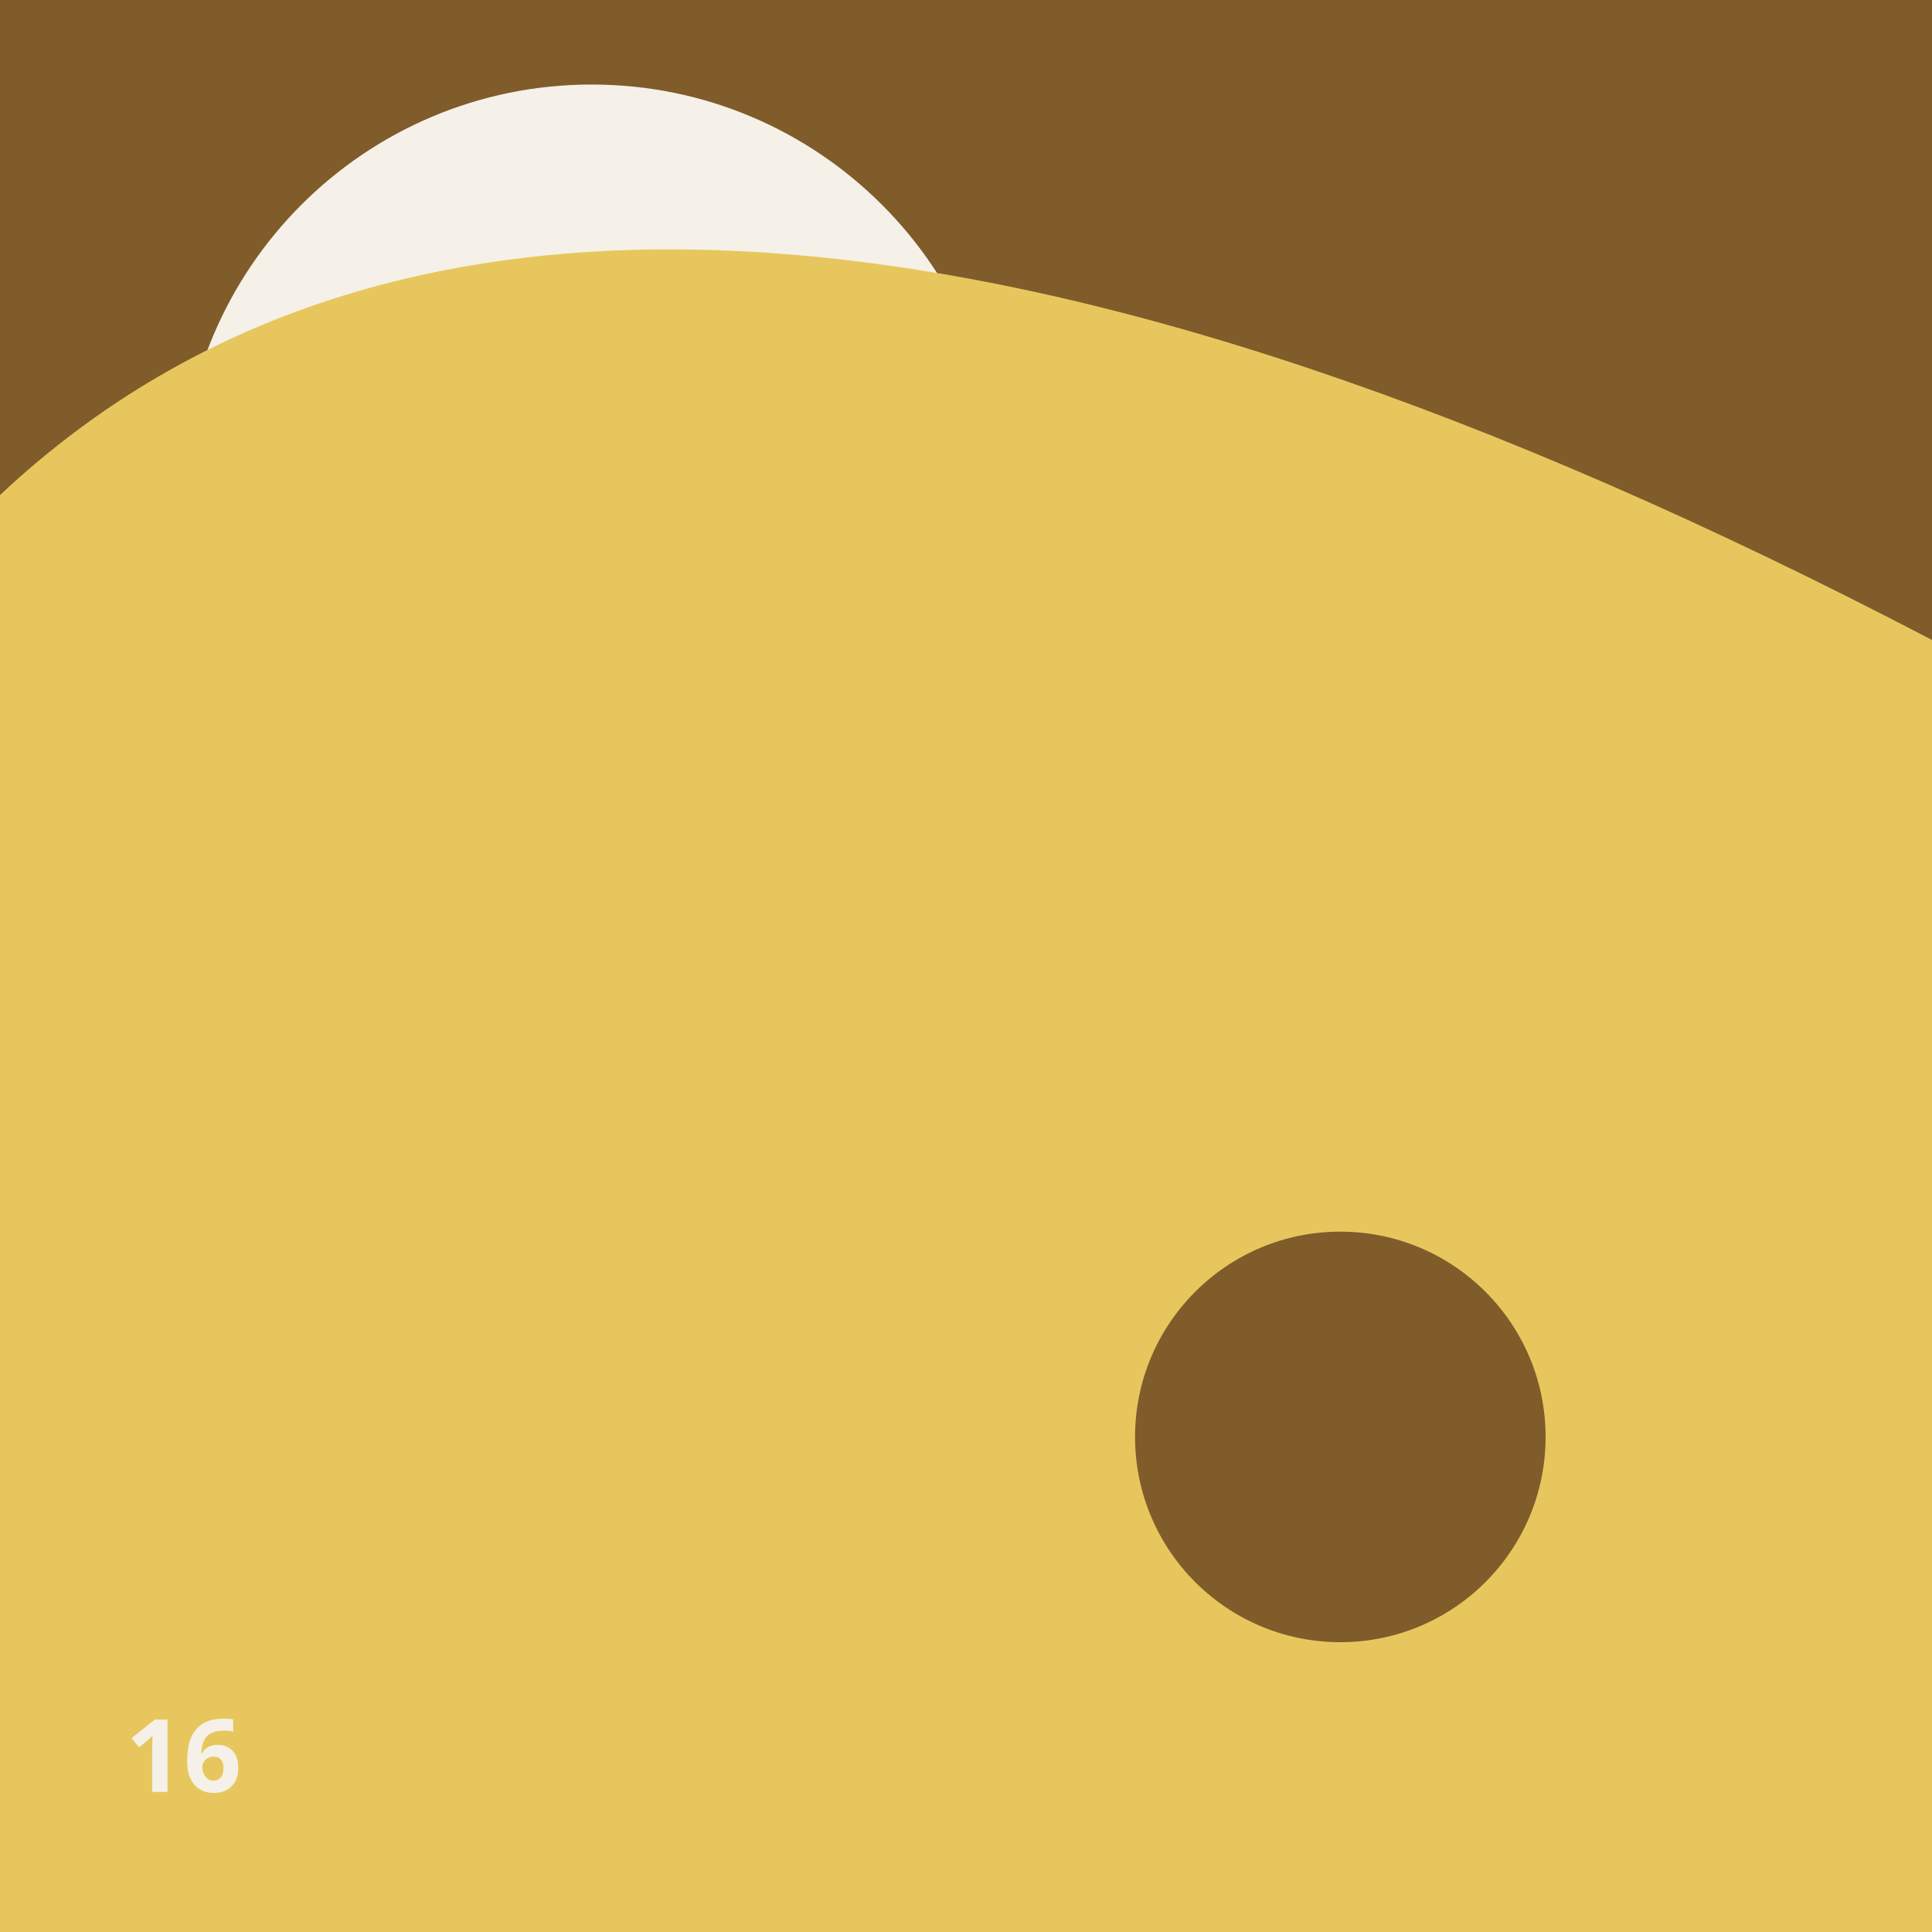
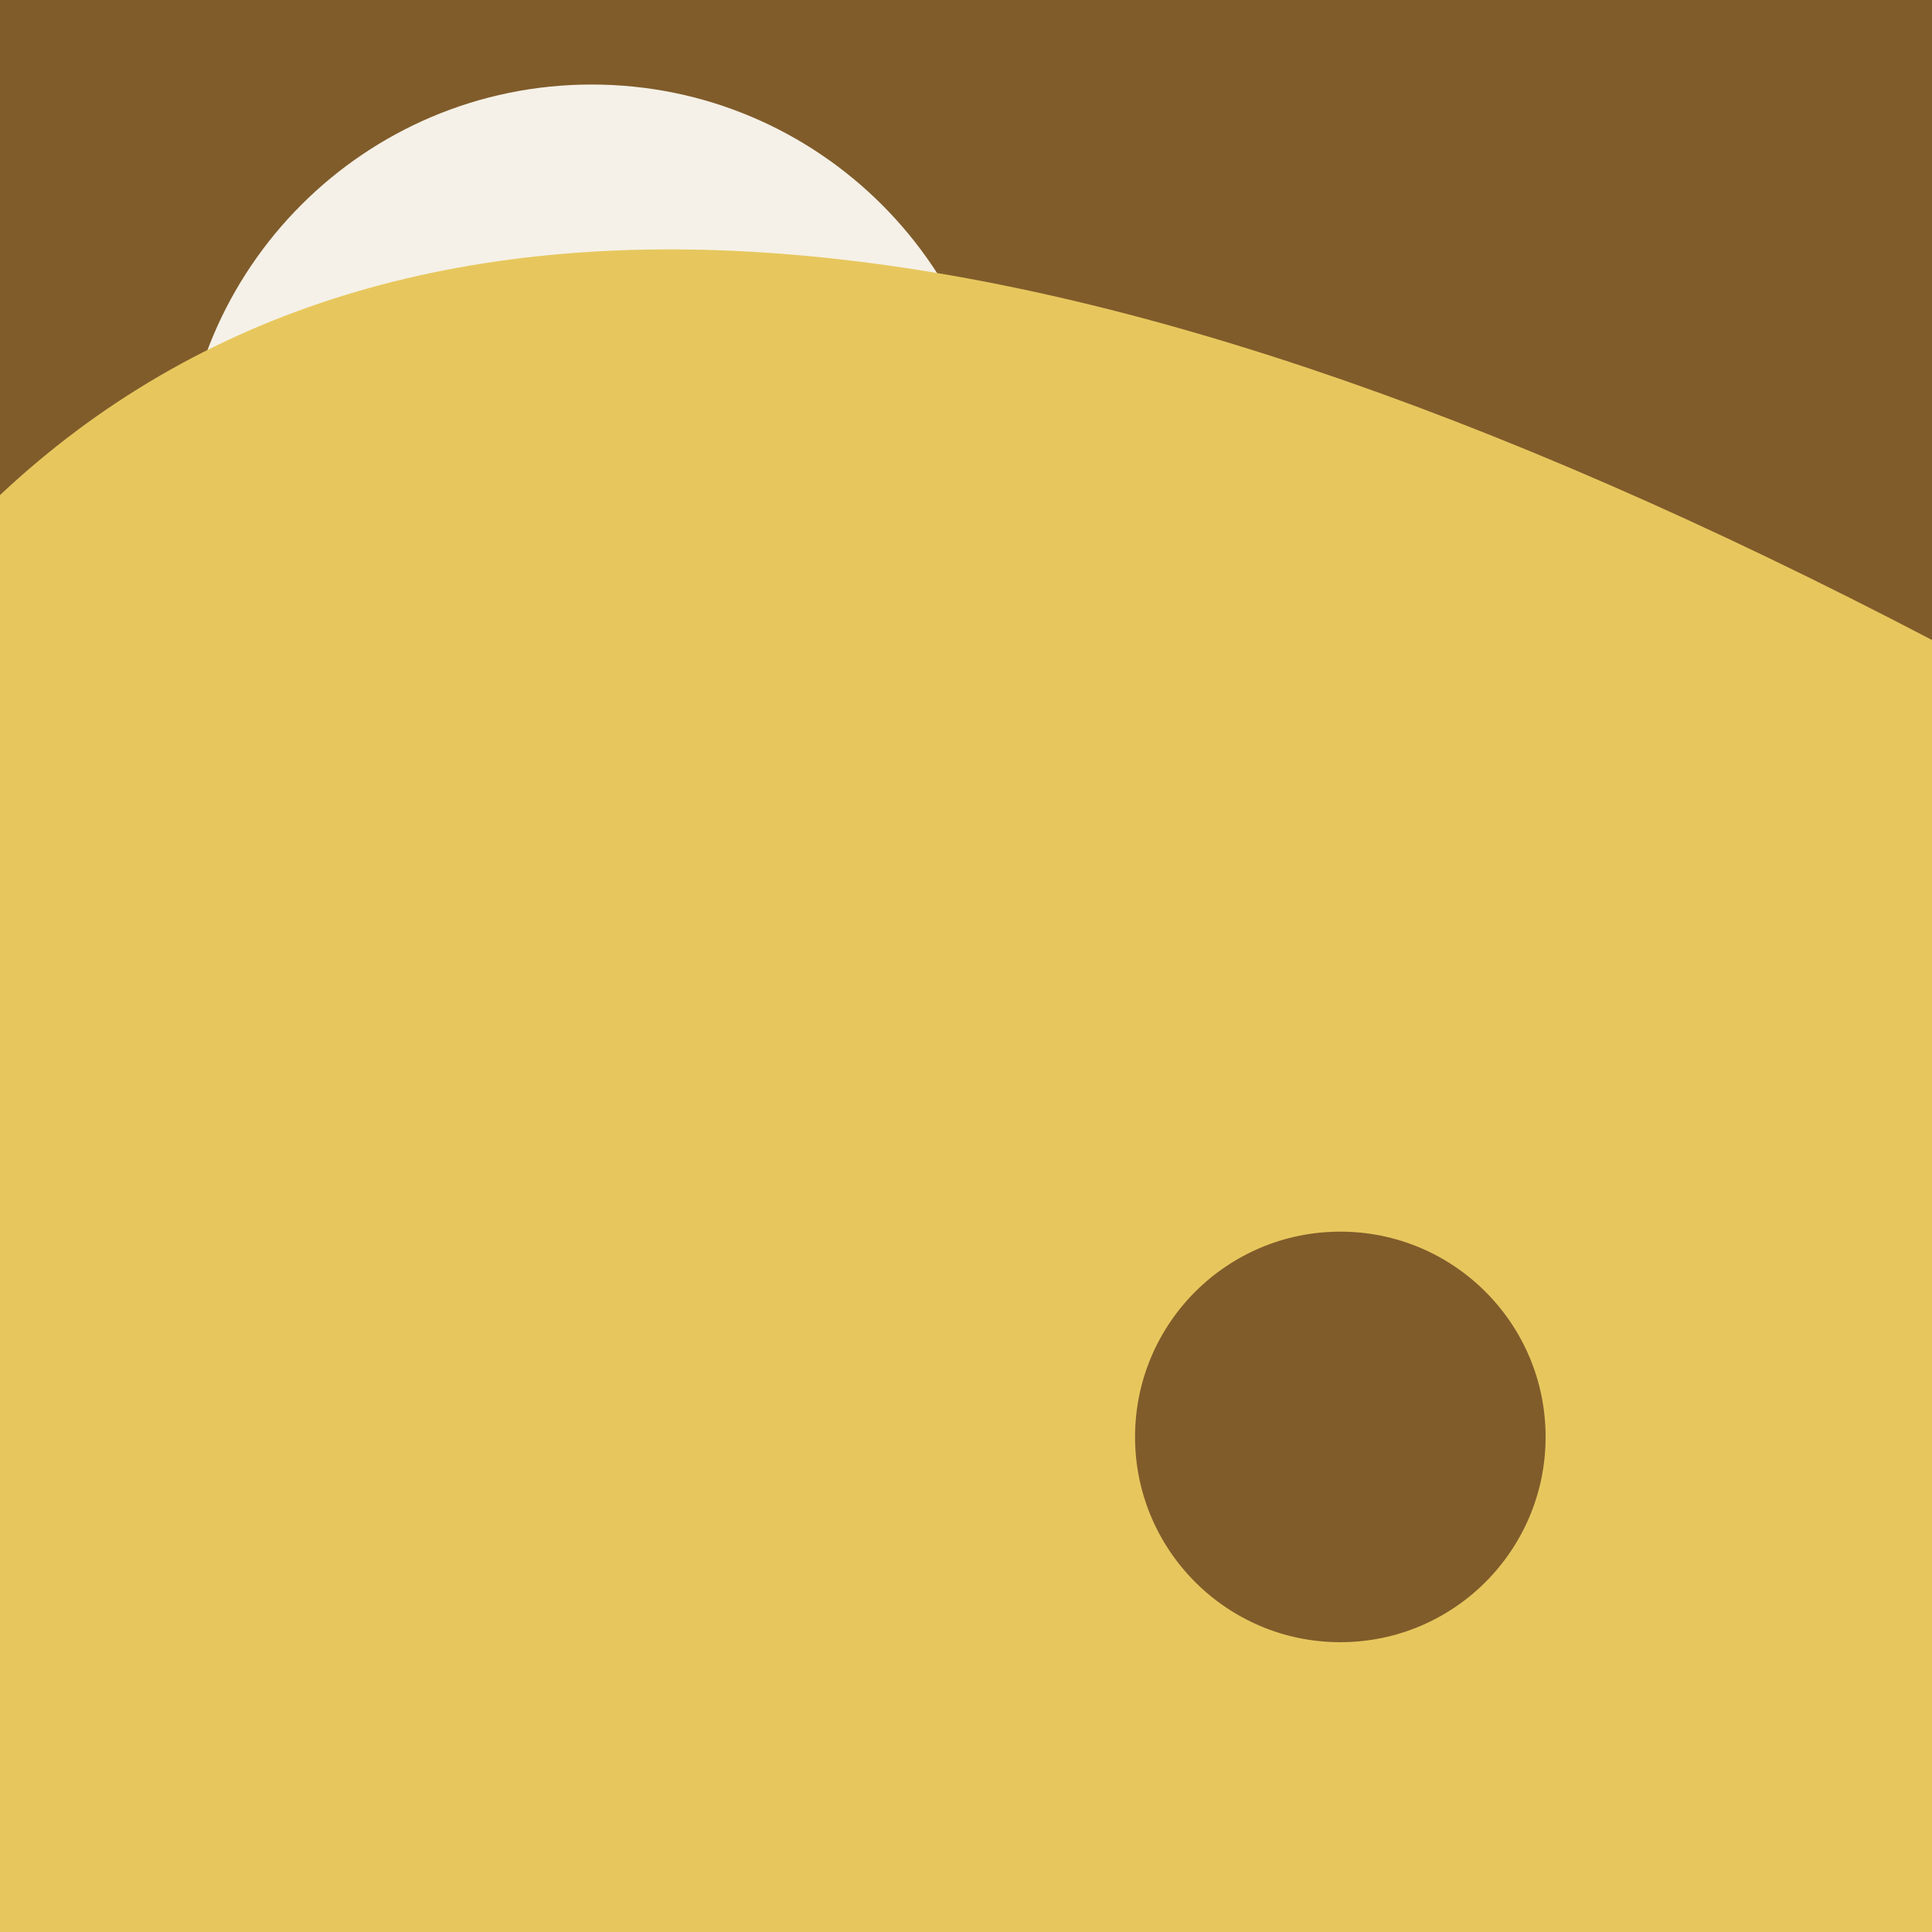
<svg xmlns="http://www.w3.org/2000/svg" viewBox="0 0 800 800">
  <rect width="800" height="800" fill="#805c2b" />
  <circle cx="245" cy="205" r="170" fill="#f5f1e8" />
  <path d="M0 205 Q245 -25 800 265 V800 H0Z" fill="#e7c75d" />
  <circle cx="555" cy="595" r="85" fill="#805c2b" />
-   <text x="52" y="742" fill="#f5f1e8" font-family="sans-serif" font-size="42" font-weight="700">16</text>
</svg>
